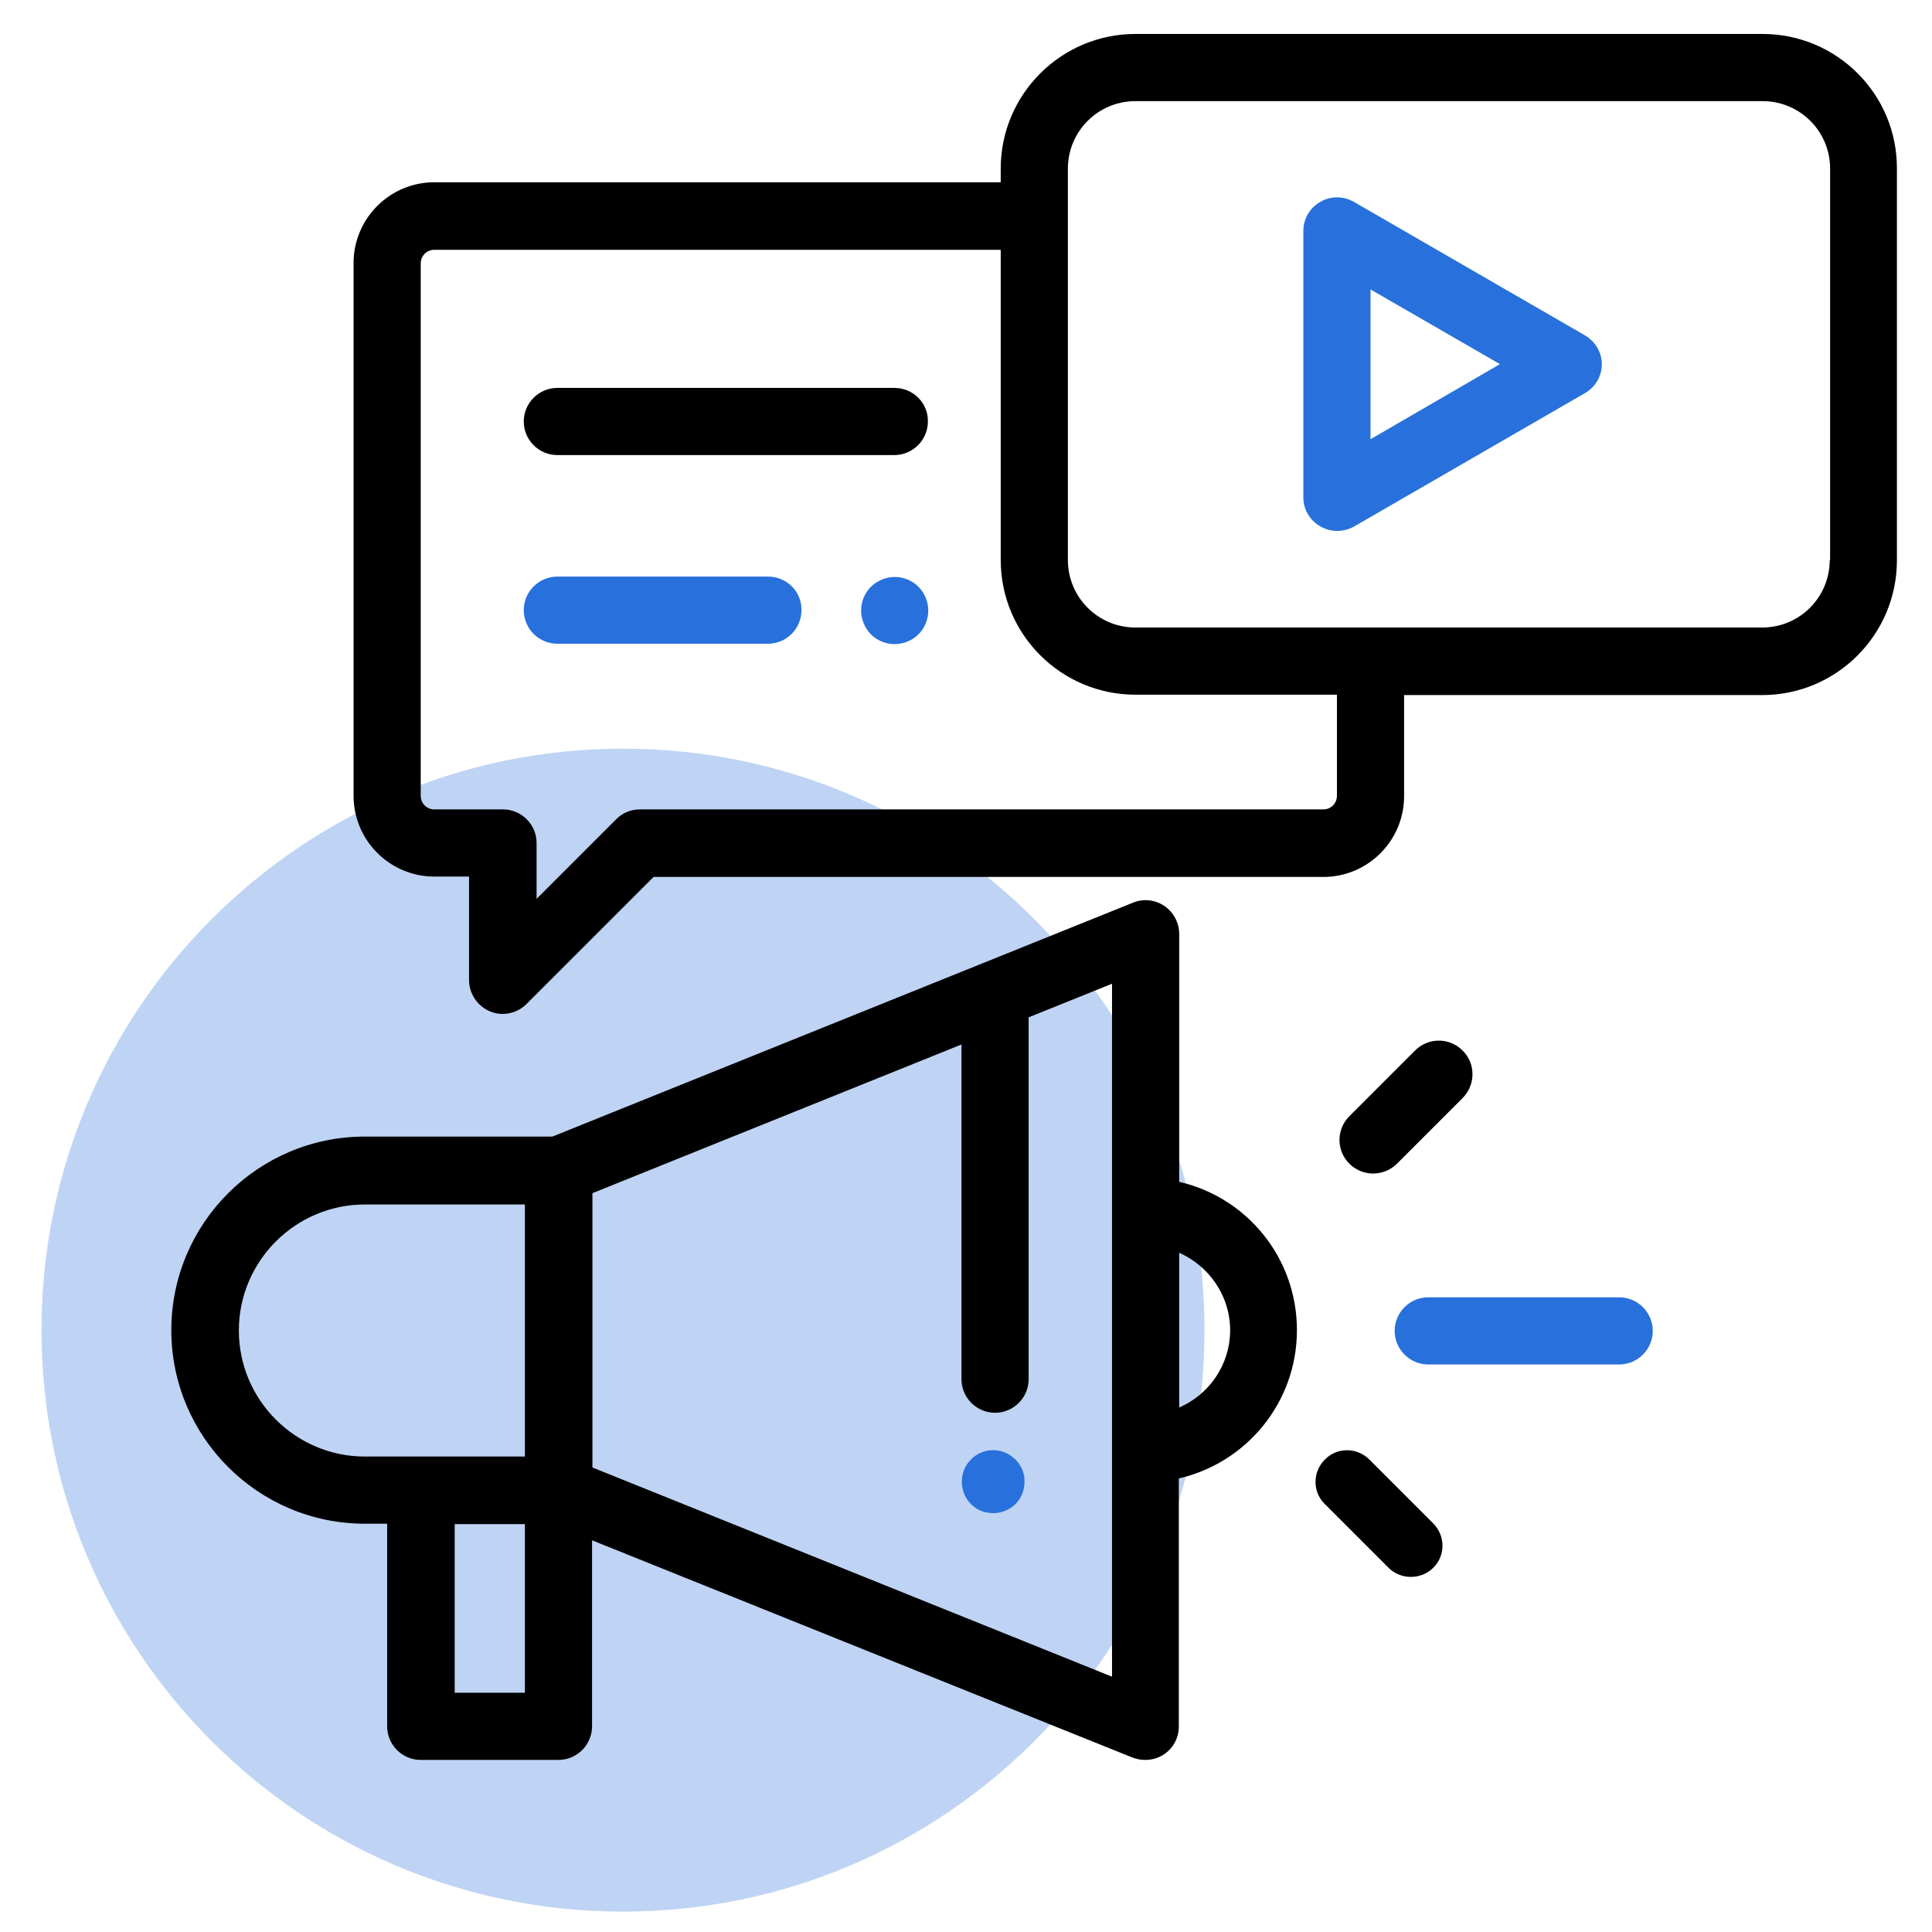
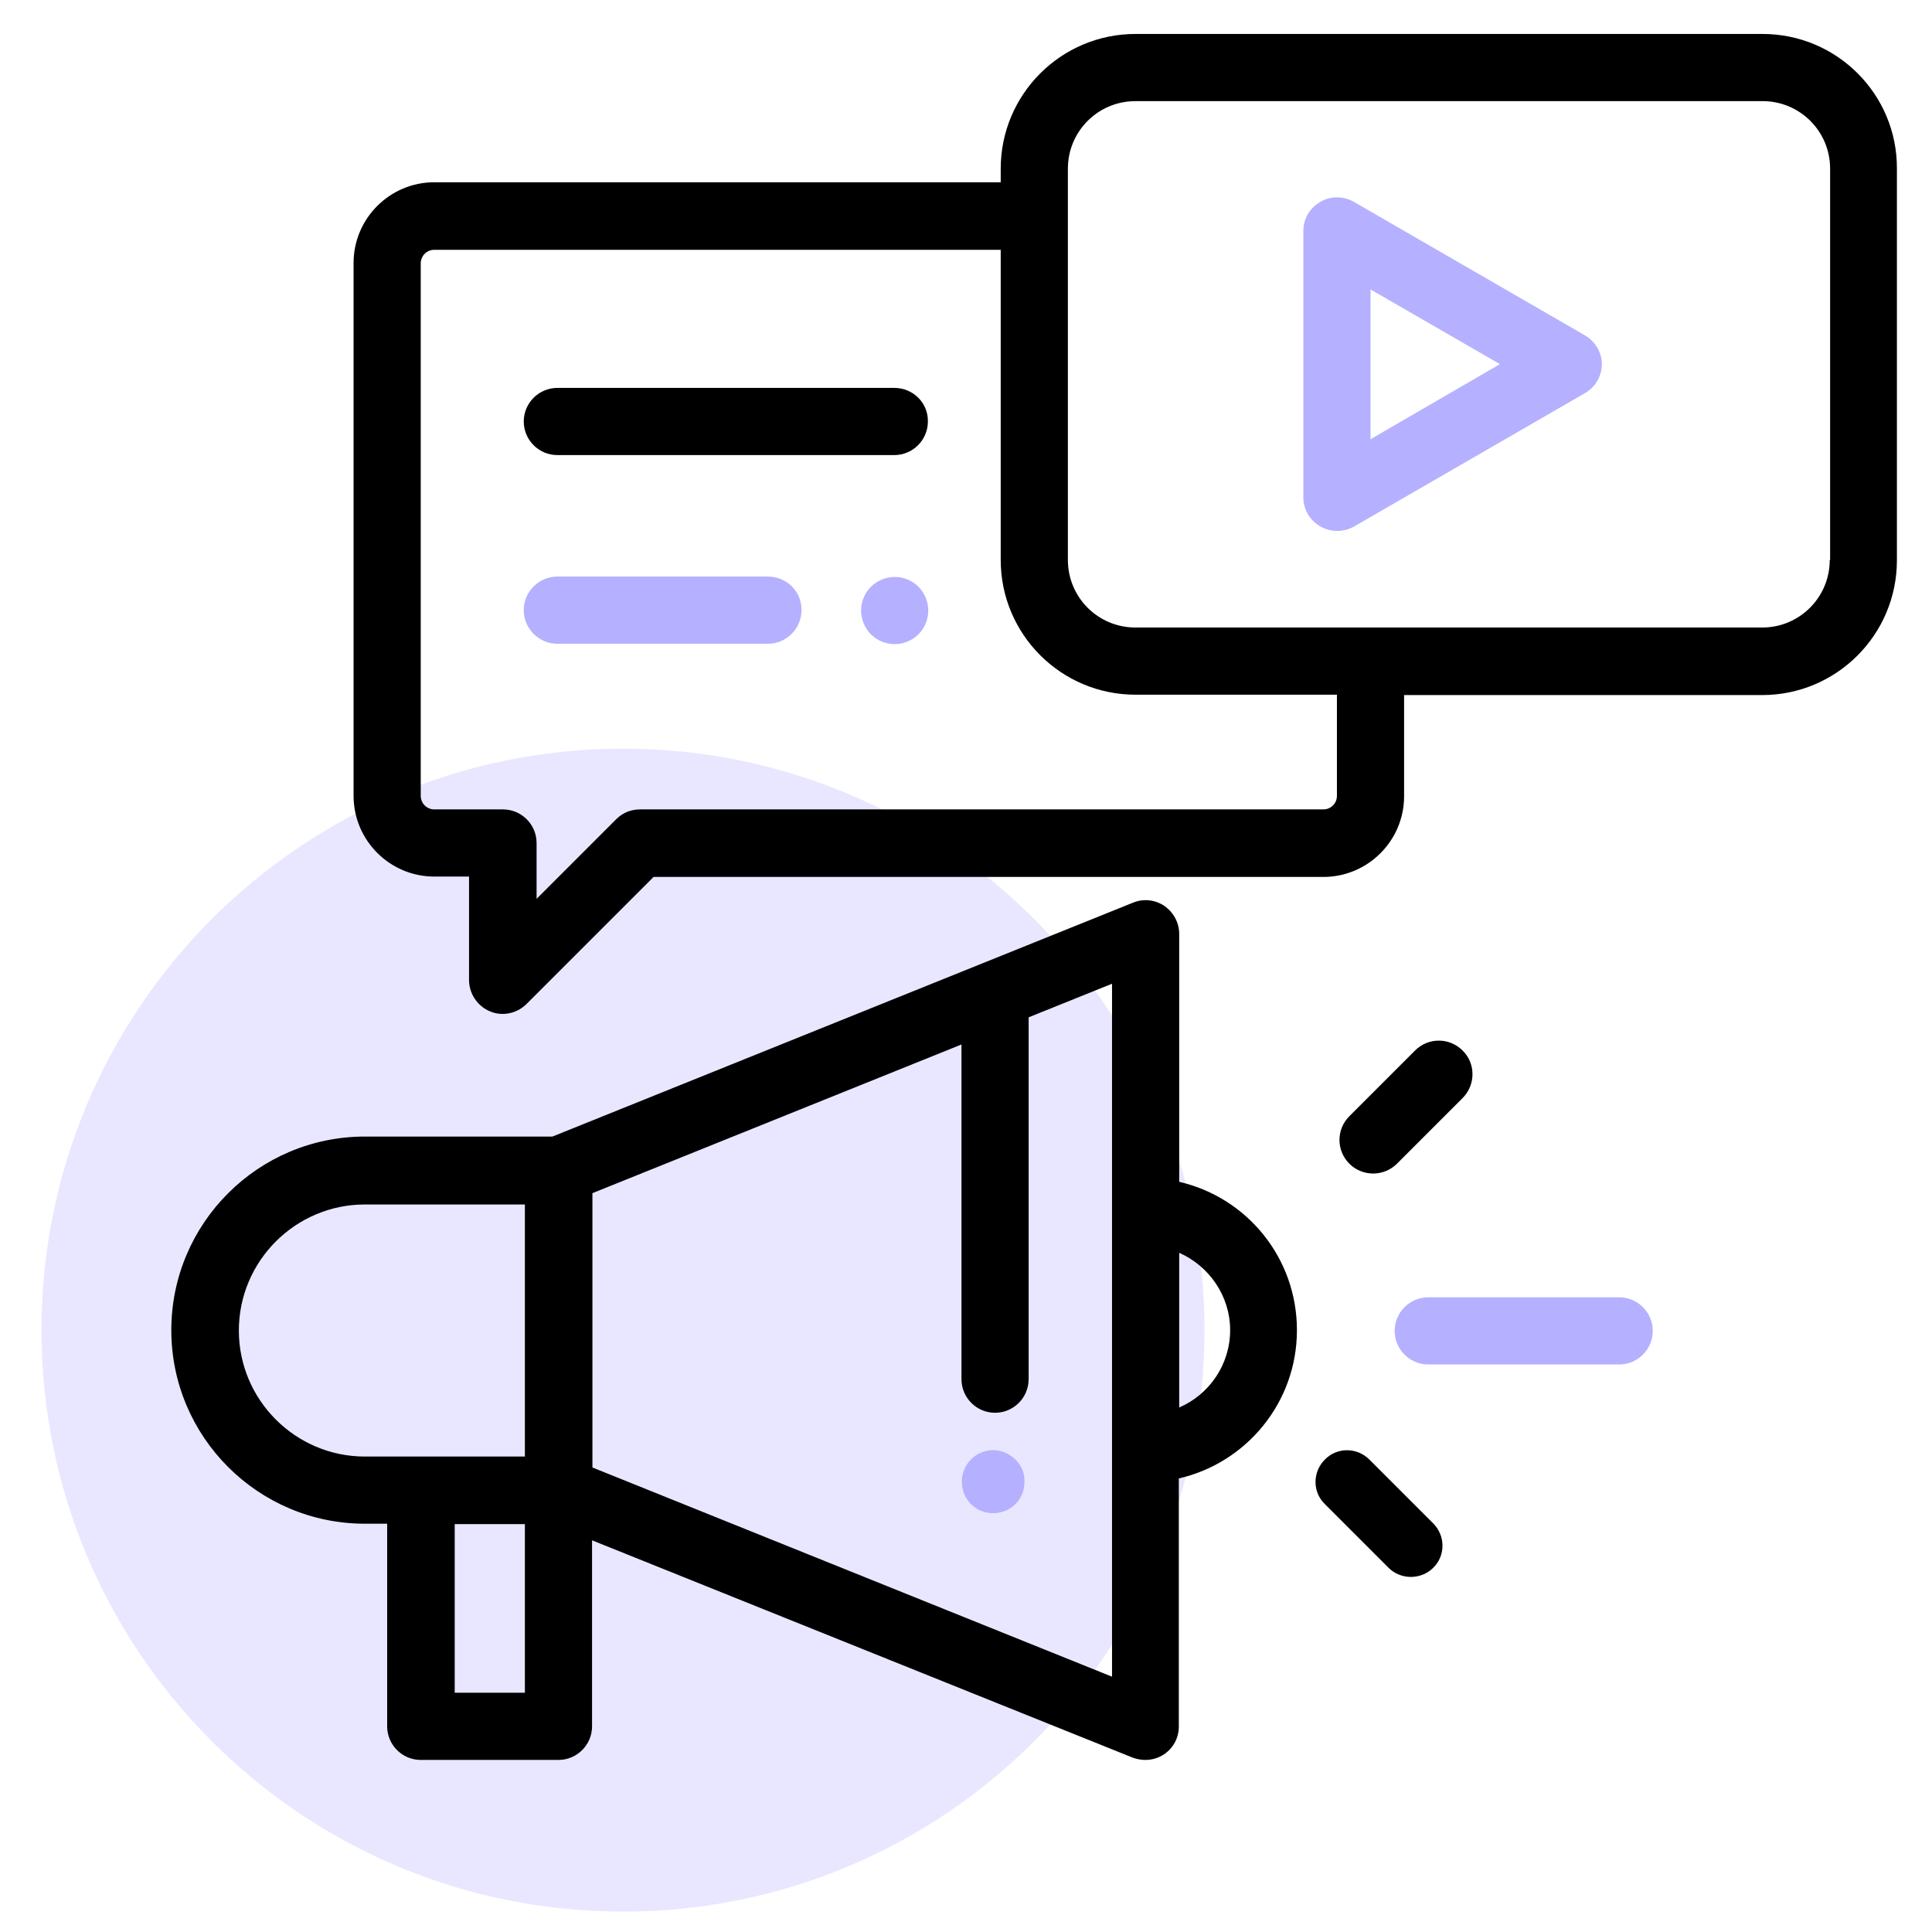
<svg xmlns="http://www.w3.org/2000/svg" version="1.1" id="Capa_1" x="0px" y="0px" viewBox="-49 141 512 512" style="enable-background:new -49 141 512 512;" xml:space="preserve">
  <style type="text/css">
- 	.st0{opacity:0.3;fill:#2870DB;}
- 	.st1{fill:#2870DB;}
+ 	.st0{opacity:0.3;fill:#b5b0ff;}
+ 	.st1{fill:#b5b0ff;}
</style>
  <circle class="st0" cx="116.1" cy="493.5" r="154.1" />
  <g>
    <g>
      <path class="st1" d="M220.1,527.8c-1.6-1.6-3.7-2.5-5.9-2.5s-4.4,0.9-5.9,2.5c-1.6,1.6-2.4,3.7-2.4,5.9c0,2.2,0.9,4.4,2.4,5.9    c1.6,1.6,3.7,2.4,5.9,2.4s4.4-0.9,5.9-2.4c1.6-1.6,2.4-3.7,2.4-5.9C222.6,531.5,221.7,529.4,220.1,527.8z" />
    </g>
  </g>
  <g>
    <g>
      <path d="M263.5,454.2v-65.7c0-3-1.5-5.7-3.9-7.4c-2.5-1.7-5.6-2-8.3-0.9l-153.9,62H47.7c-28.3,0-51.3,23-51.3,51.3    c0,28.3,23,51.3,51.3,51.3h5.9v53.7c0,4.9,4,8.9,8.9,8.9H99c4.9,0,8.9-4,8.9-8.9v-49.3l143.3,57.6c1.1,0.4,2.2,0.6,3.3,0.6    c1.8,0,3.5-0.5,5-1.5c2.5-1.7,3.9-4.4,3.9-7.4v-65.7c17.9-4.1,31.3-20.1,31.3-39.3S281.4,458.3,263.5,454.2z M90.1,589.6H71.5    v-44.7h18.6L90.1,589.6L90.1,589.6z M90.1,527H47.7c-18.4,0-33.4-15-33.4-33.4c0-18.4,15-33.4,33.4-33.4h42.4L90.1,527z     M245.6,585.3L245.6,585.3L108,529.9v-72.7l97.8-39.4v88.7c0,4.9,4,8.9,8.9,8.9c4.9,0,8.9-4,8.9-8.9v-95.9l22.1-8.9V585.3z     M263.5,514V473c7.9,3.5,13.5,11.4,13.5,20.5C277,502.7,271.4,510.6,263.5,514z" />
    </g>
  </g>
  <g>
    <g>
      <path class="st1" d="M380.1,484.8h-50.6c-4.9,0-8.9,4-8.9,8.9s4,8.9,8.9,8.9h50.6c4.9,0,8.9-4,8.9-8.9S385,484.8,380.1,484.8z" />
    </g>
  </g>
  <g>
    <g>
      <path d="M338.6,419.4c-3.5-3.5-9.1-3.5-12.6,0l-17.4,17.4c-3.5,3.5-3.5,9.1,0,12.6c1.7,1.7,4,2.6,6.3,2.6c2.3,0,4.6-0.9,6.3-2.6    l17.4-17.4C342.1,428.5,342.1,422.8,338.6,419.4z" />
    </g>
  </g>
  <g>
    <g>
      <path d="M330.8,544.7l-16.9-16.9c-3.3-3.3-8.6-3.3-11.8,0c-3.3,3.3-3.3,8.6,0,11.8l16.9,16.9c1.6,1.6,3.8,2.4,5.9,2.4    c2.1,0,4.3-0.8,5.9-2.4C334.1,553.3,334.1,548,330.8,544.7z" />
    </g>
  </g>
  <g>
    <g>
      <path d="M418.1,150H251.9c-19.7,0-35.7,16-35.7,35.7v3.6H66.1c-11.8,0-21.4,9.6-21.4,21.4v141.2c0,11.8,9.6,21.4,21.4,21.4h9.2    v27.4c0,3.6,2.2,6.9,5.5,8.3c1.1,0.5,2.3,0.7,3.4,0.7c2.3,0,4.6-0.9,6.3-2.6l33.7-33.7h177.5c11.8,0,21.4-9.6,21.4-21.4v-26.8    h94.9c19.7,0,35.7-16,35.7-35.7V185.7C453.8,166,437.8,150,418.1,150z M305.3,351.9c0,2-1.6,3.6-3.6,3.6H120.6    c-2.4,0-4.6,0.9-6.3,2.6l-21.1,21.1v-14.8c0-4.9-4-8.9-8.9-8.9H66.1c-2,0-3.6-1.6-3.6-3.6V210.8c0-2,1.6-3.6,3.6-3.6h150.1v82.2    c0,19.7,16,35.7,35.7,35.7h53.4V351.9z M435.9,289.4c0,9.9-8,17.9-17.9,17.9H251.9c-9.9,0-17.9-8-17.9-17.9V185.7    c0-9.9,8-17.9,17.9-17.9h166.2c9.9,0,17.9,8,17.9,17.9V289.4z" />
    </g>
  </g>
  <g>
    <g>
      <path class="st1" d="M370.9,229.8l-61.1-35.3c-2.8-1.6-6.2-1.6-8.9,0c-2.8,1.6-4.5,4.5-4.5,7.7v70.6c0,3.2,1.7,6.1,4.5,7.7    c1.4,0.8,2.9,1.2,4.5,1.2c1.5,0,3.1-0.4,4.5-1.2l61.1-35.3c2.8-1.6,4.5-4.5,4.5-7.7S373.7,231.4,370.9,229.8z M314.2,257.4v-39.7    l34.3,19.8L314.2,257.4z" />
    </g>
  </g>
  <g>
    <g>
      <path d="M188,243.8H98.7c-4.9,0-8.9,4-8.9,8.9c0,4.9,4,8.9,8.9,8.9H188c4.9,0,8.9-4,8.9-8.9C197,247.8,193,243.8,188,243.8z" />
    </g>
  </g>
  <g>
    <g>
      <path class="st1" d="M194.4,296.5c-1.7-1.7-4-2.6-6.3-2.6c-2.3,0-4.7,1-6.3,2.6c-1.7,1.7-2.6,4-2.6,6.3c0,2.3,1,4.7,2.6,6.3    c1.7,1.7,4,2.6,6.3,2.6c2.4,0,4.7-1,6.3-2.6c1.7-1.7,2.6-4,2.6-6.3C197,300.4,196,298.1,194.4,296.5z" />
    </g>
  </g>
  <g>
    <g>
      <path class="st1" d="M154.5,293.8H98.7c-4.9,0-8.9,4-8.9,8.9c0,4.9,4,8.9,8.9,8.9h55.8c4.9,0,8.9-4,8.9-8.9    C163.5,297.8,159.5,293.8,154.5,293.8z" />
    </g>
  </g>
</svg>
